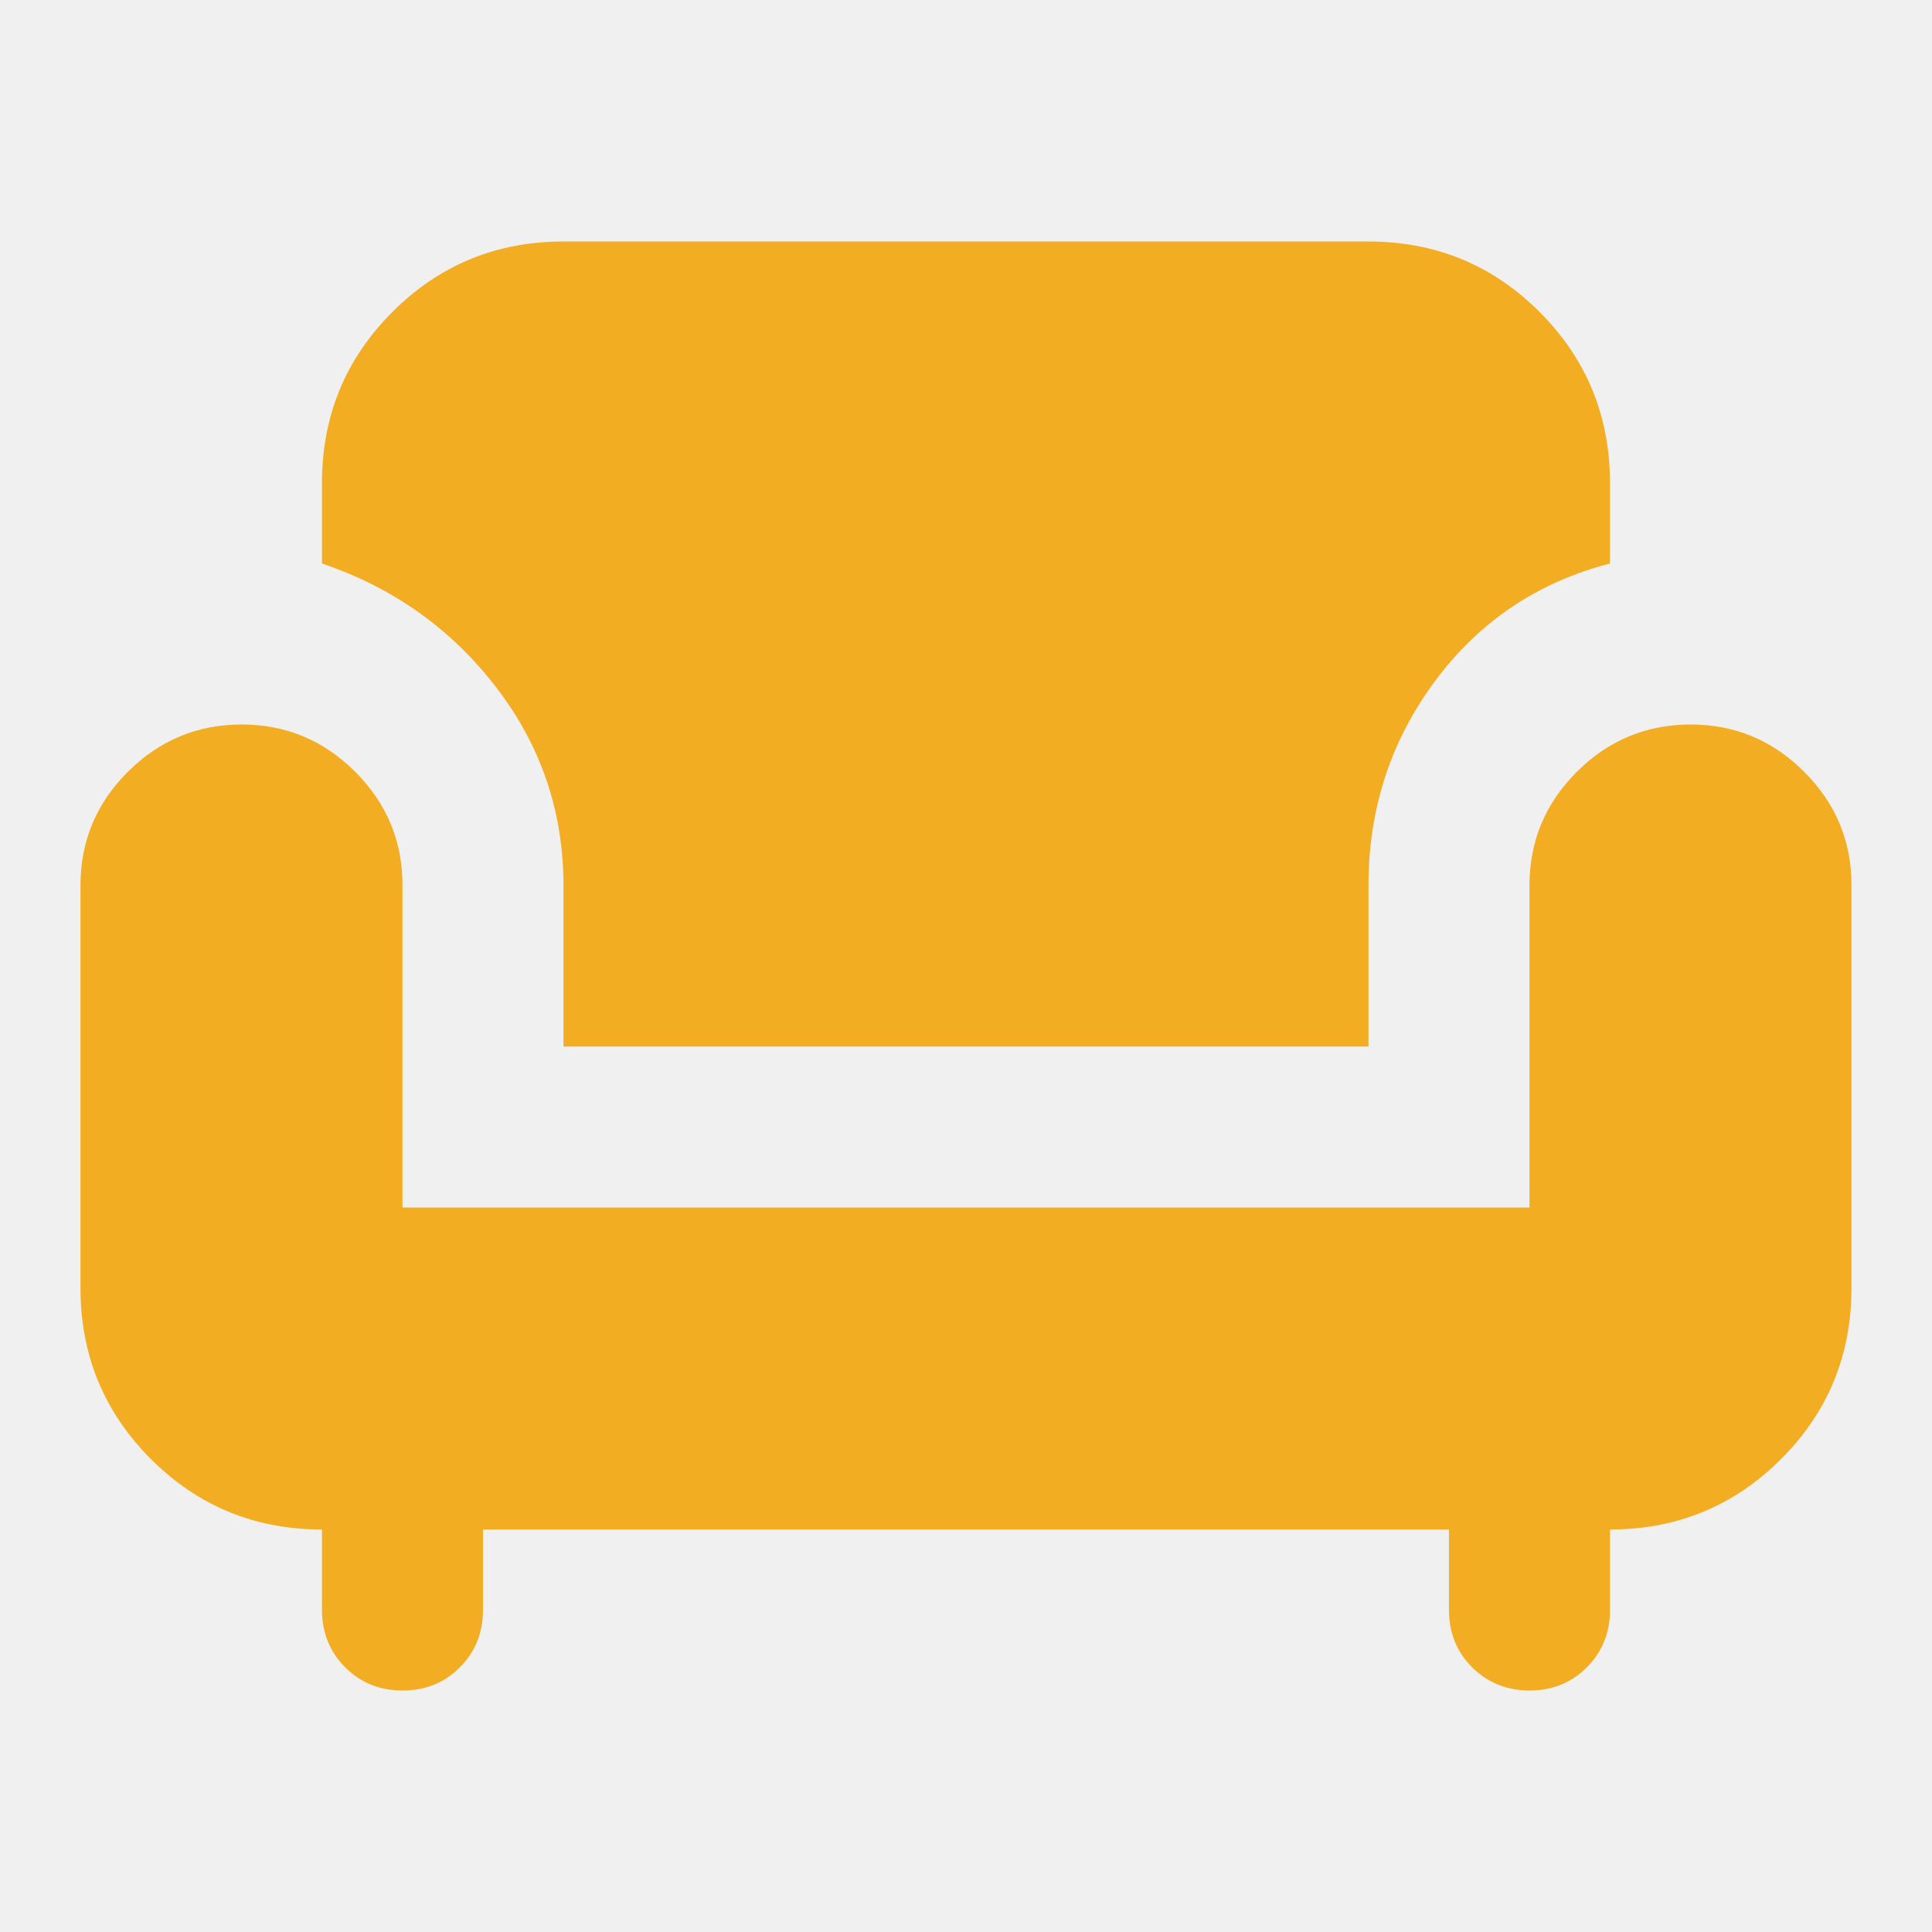
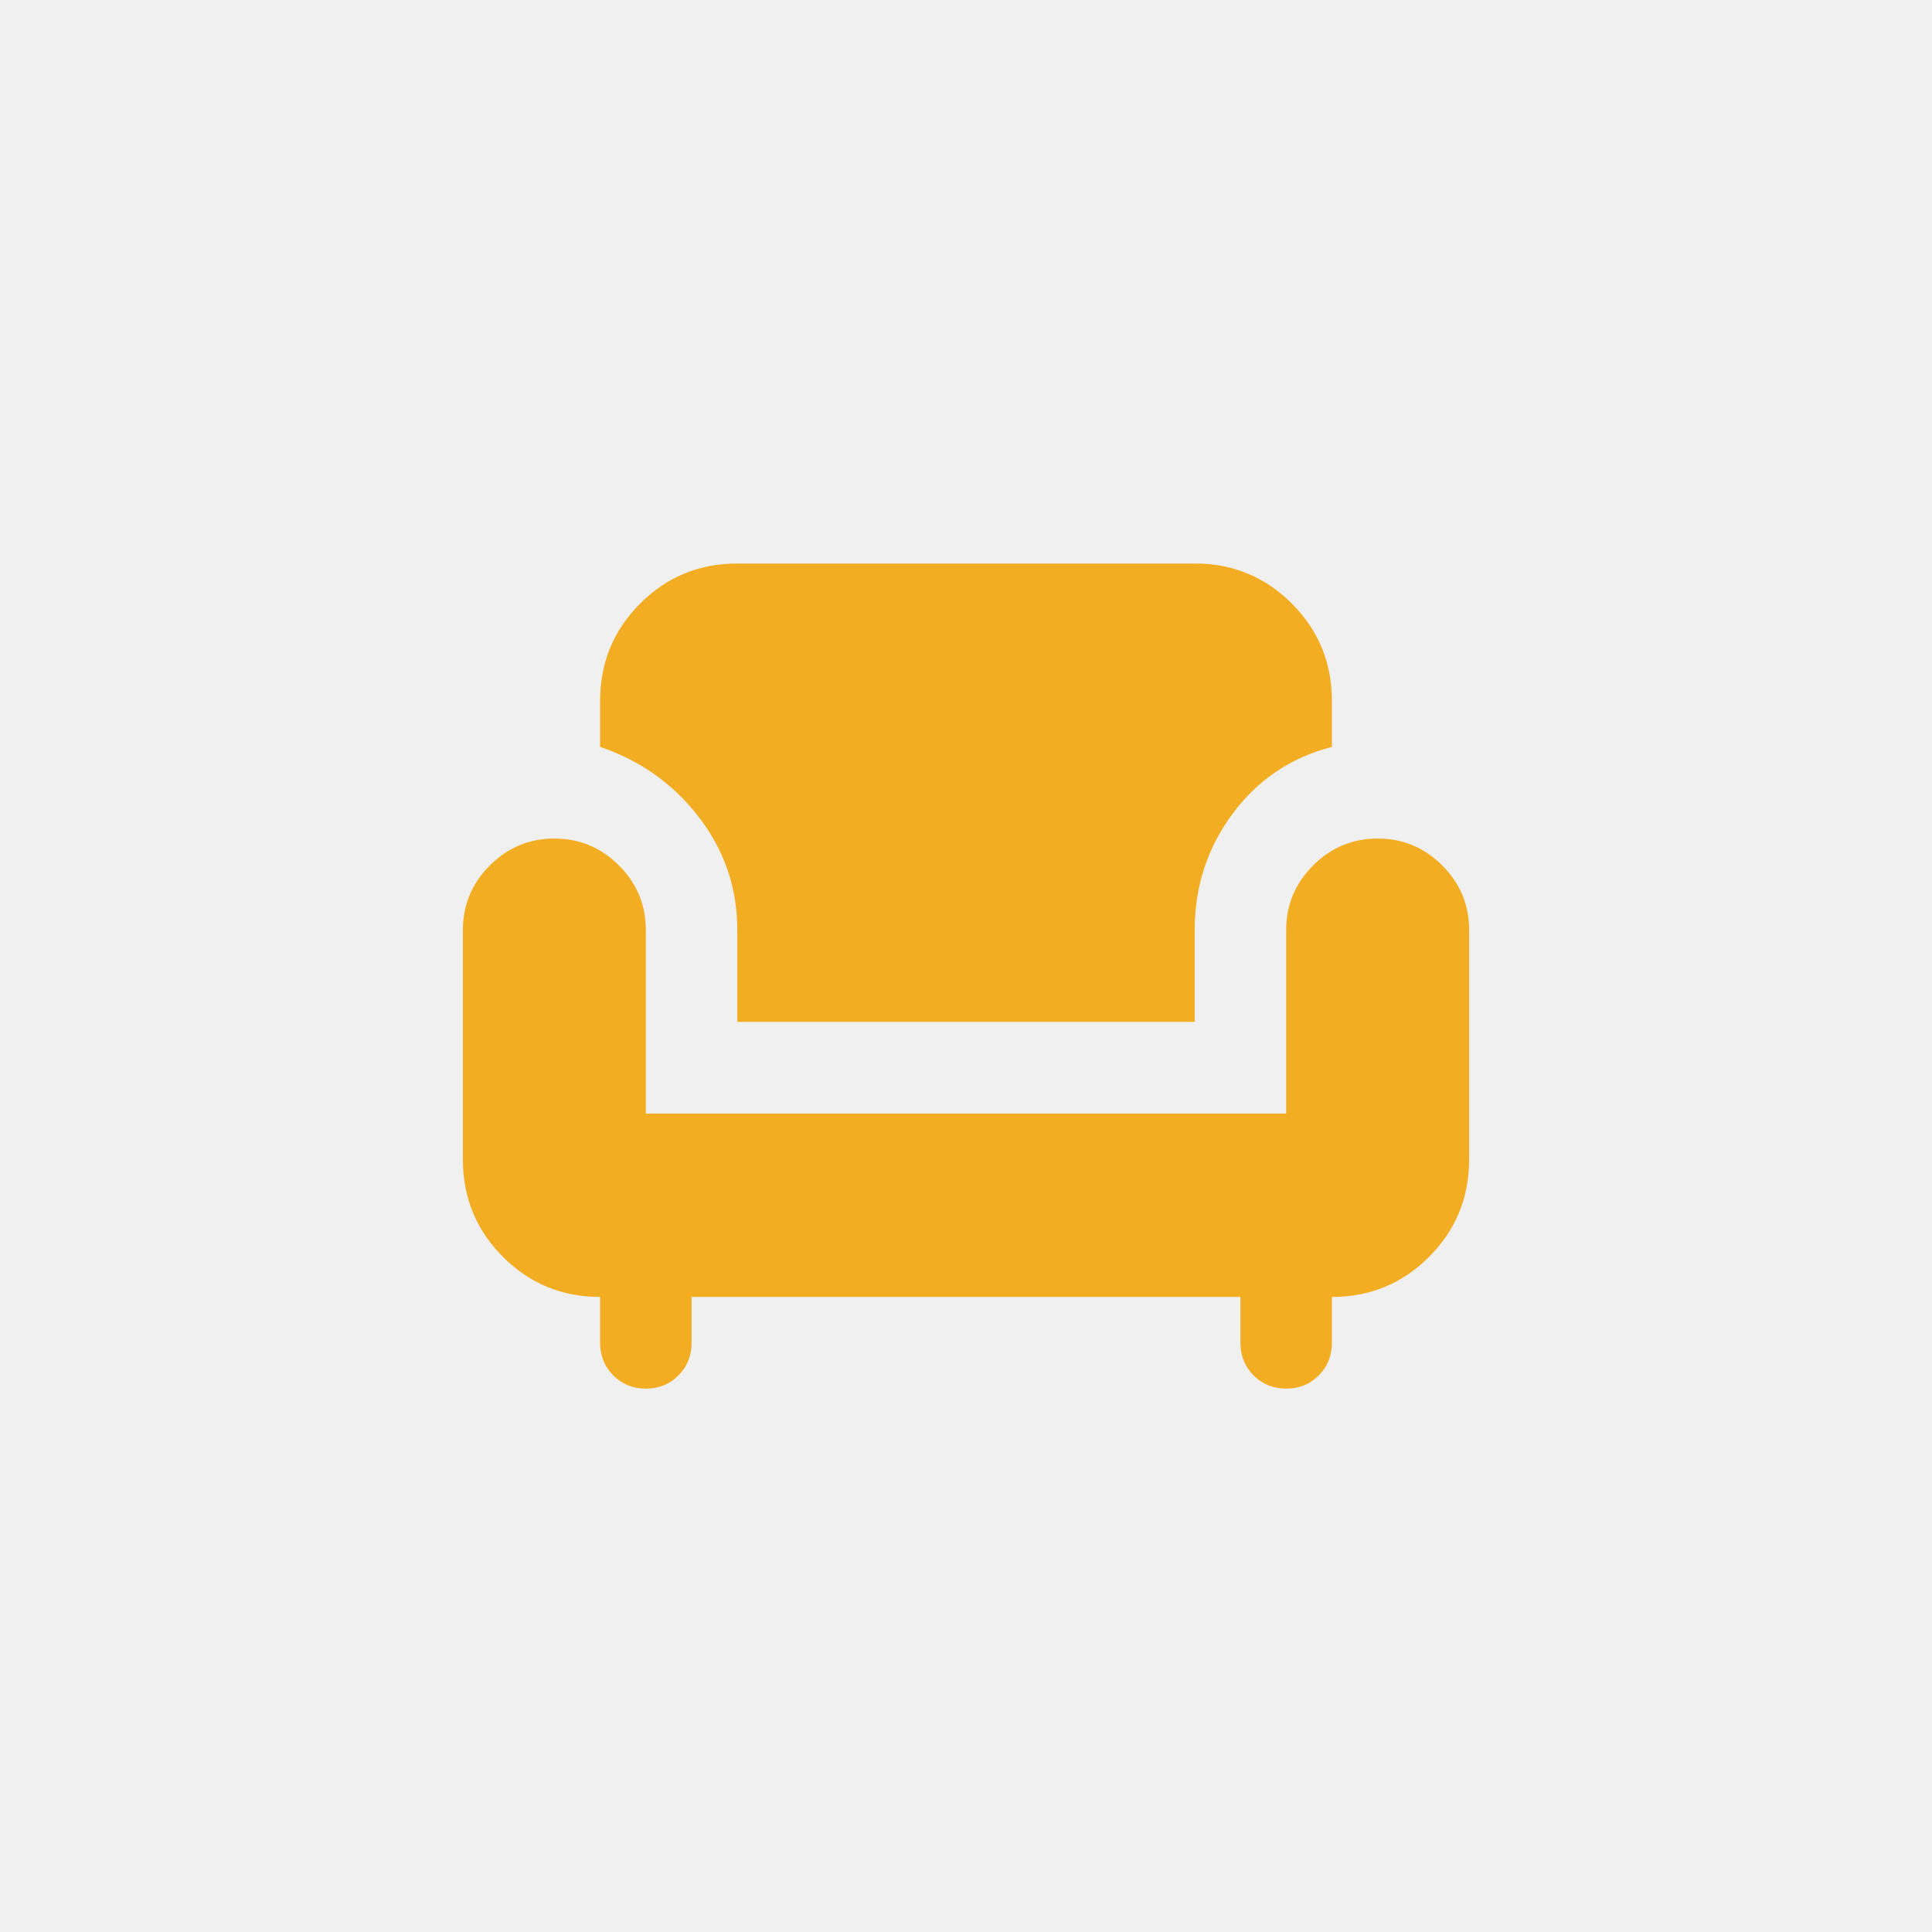
<svg xmlns="http://www.w3.org/2000/svg" width="96" height="96" viewBox="0 0 96 96" fill="none">
  <g clip-path="url(#clip0_4992_6458)">
-     <path d="M19.999 84C18.866 84 17.916 83.616 17.151 82.848C16.386 82.08 16.002 81.131 15.999 80V76C12.666 76 9.832 74.833 7.499 72.5C5.166 70.167 3.999 67.333 3.999 64V44C3.999 41.8 4.783 39.917 6.351 38.352C7.919 36.787 9.802 36.003 11.999 36C14.196 35.997 16.08 36.781 17.651 38.352C19.222 39.923 20.004 41.805 19.999 44V60H75.999V44C75.999 41.8 76.783 39.917 78.351 38.352C79.919 36.787 81.802 36.003 83.999 36C86.196 35.997 88.08 36.781 89.651 38.352C91.222 39.923 92.004 41.805 91.999 44V64C91.999 67.333 90.832 70.167 88.499 72.5C86.166 74.833 83.332 76 79.999 76V80C79.999 81.133 79.615 82.084 78.847 82.852C78.079 83.62 77.13 84.003 75.999 84C74.868 83.997 73.919 83.613 73.151 82.848C72.383 82.083 71.999 81.133 71.999 80V76H23.999V80C23.999 81.133 23.615 82.084 22.847 82.852C22.079 83.62 21.13 84.003 19.999 84ZM27.999 52V44C27.999 40.333 26.883 37.049 24.651 34.148C22.419 31.247 19.535 29.197 15.999 28V24C15.999 20.667 17.166 17.833 19.499 15.5C21.832 13.167 24.666 12 27.999 12H67.999C71.332 12 74.166 13.167 76.499 15.5C78.832 17.833 79.999 20.667 79.999 24V28C76.399 28.933 73.499 30.884 71.299 33.852C69.099 36.82 67.999 40.203 67.999 44V52H27.999Z" fill="#F2AD22" />
+     <path d="M32.091 69C31.447 69 30.908 68.781 30.473 68.344C30.038 67.907 29.82 67.366 29.818 66.722V64.444C27.924 64.444 26.314 63.78 24.989 62.451C23.663 61.123 23 59.509 23 57.611V46.222C23 44.969 23.445 43.897 24.336 43.006C25.227 42.115 26.297 41.668 27.546 41.667C28.794 41.665 29.864 42.112 30.757 43.006C31.649 43.9 32.094 44.972 32.091 46.222V55.333H63.909V46.222C63.909 44.969 64.355 43.897 65.245 43.006C66.136 42.115 67.206 41.668 68.454 41.667C69.703 41.665 70.773 42.112 71.666 43.006C72.558 43.9 73.003 44.972 73 46.222V57.611C73 59.509 72.337 61.123 71.011 62.451C69.686 63.78 68.076 64.444 66.182 64.444V66.722C66.182 67.368 65.964 67.909 65.527 68.346C65.091 68.784 64.552 69.001 63.909 69C63.267 68.999 62.727 68.78 62.291 68.344C61.855 67.908 61.636 67.368 61.636 66.722V64.444H34.364V66.722C34.364 67.368 34.145 67.909 33.709 68.346C33.273 68.784 32.733 69.001 32.091 69ZM36.636 50.778V46.222C36.636 44.134 36.002 42.264 34.734 40.612C33.466 38.96 31.827 37.793 29.818 37.111V34.833C29.818 32.935 30.481 31.322 31.807 29.993C33.133 28.664 34.742 28 36.636 28H59.364C61.258 28 62.867 28.664 64.193 29.993C65.519 31.322 66.182 32.935 66.182 34.833V37.111C64.136 37.643 62.489 38.753 61.239 40.444C59.989 42.134 59.364 44.06 59.364 46.222V50.778H36.636Z" fill="#F2AD22" />
  </g>
  <defs>
    <clipPath id="clip0_4992_6458">
      <rect width="96" height="96" fill="white" />
    </clipPath>
  </defs>
</svg>
